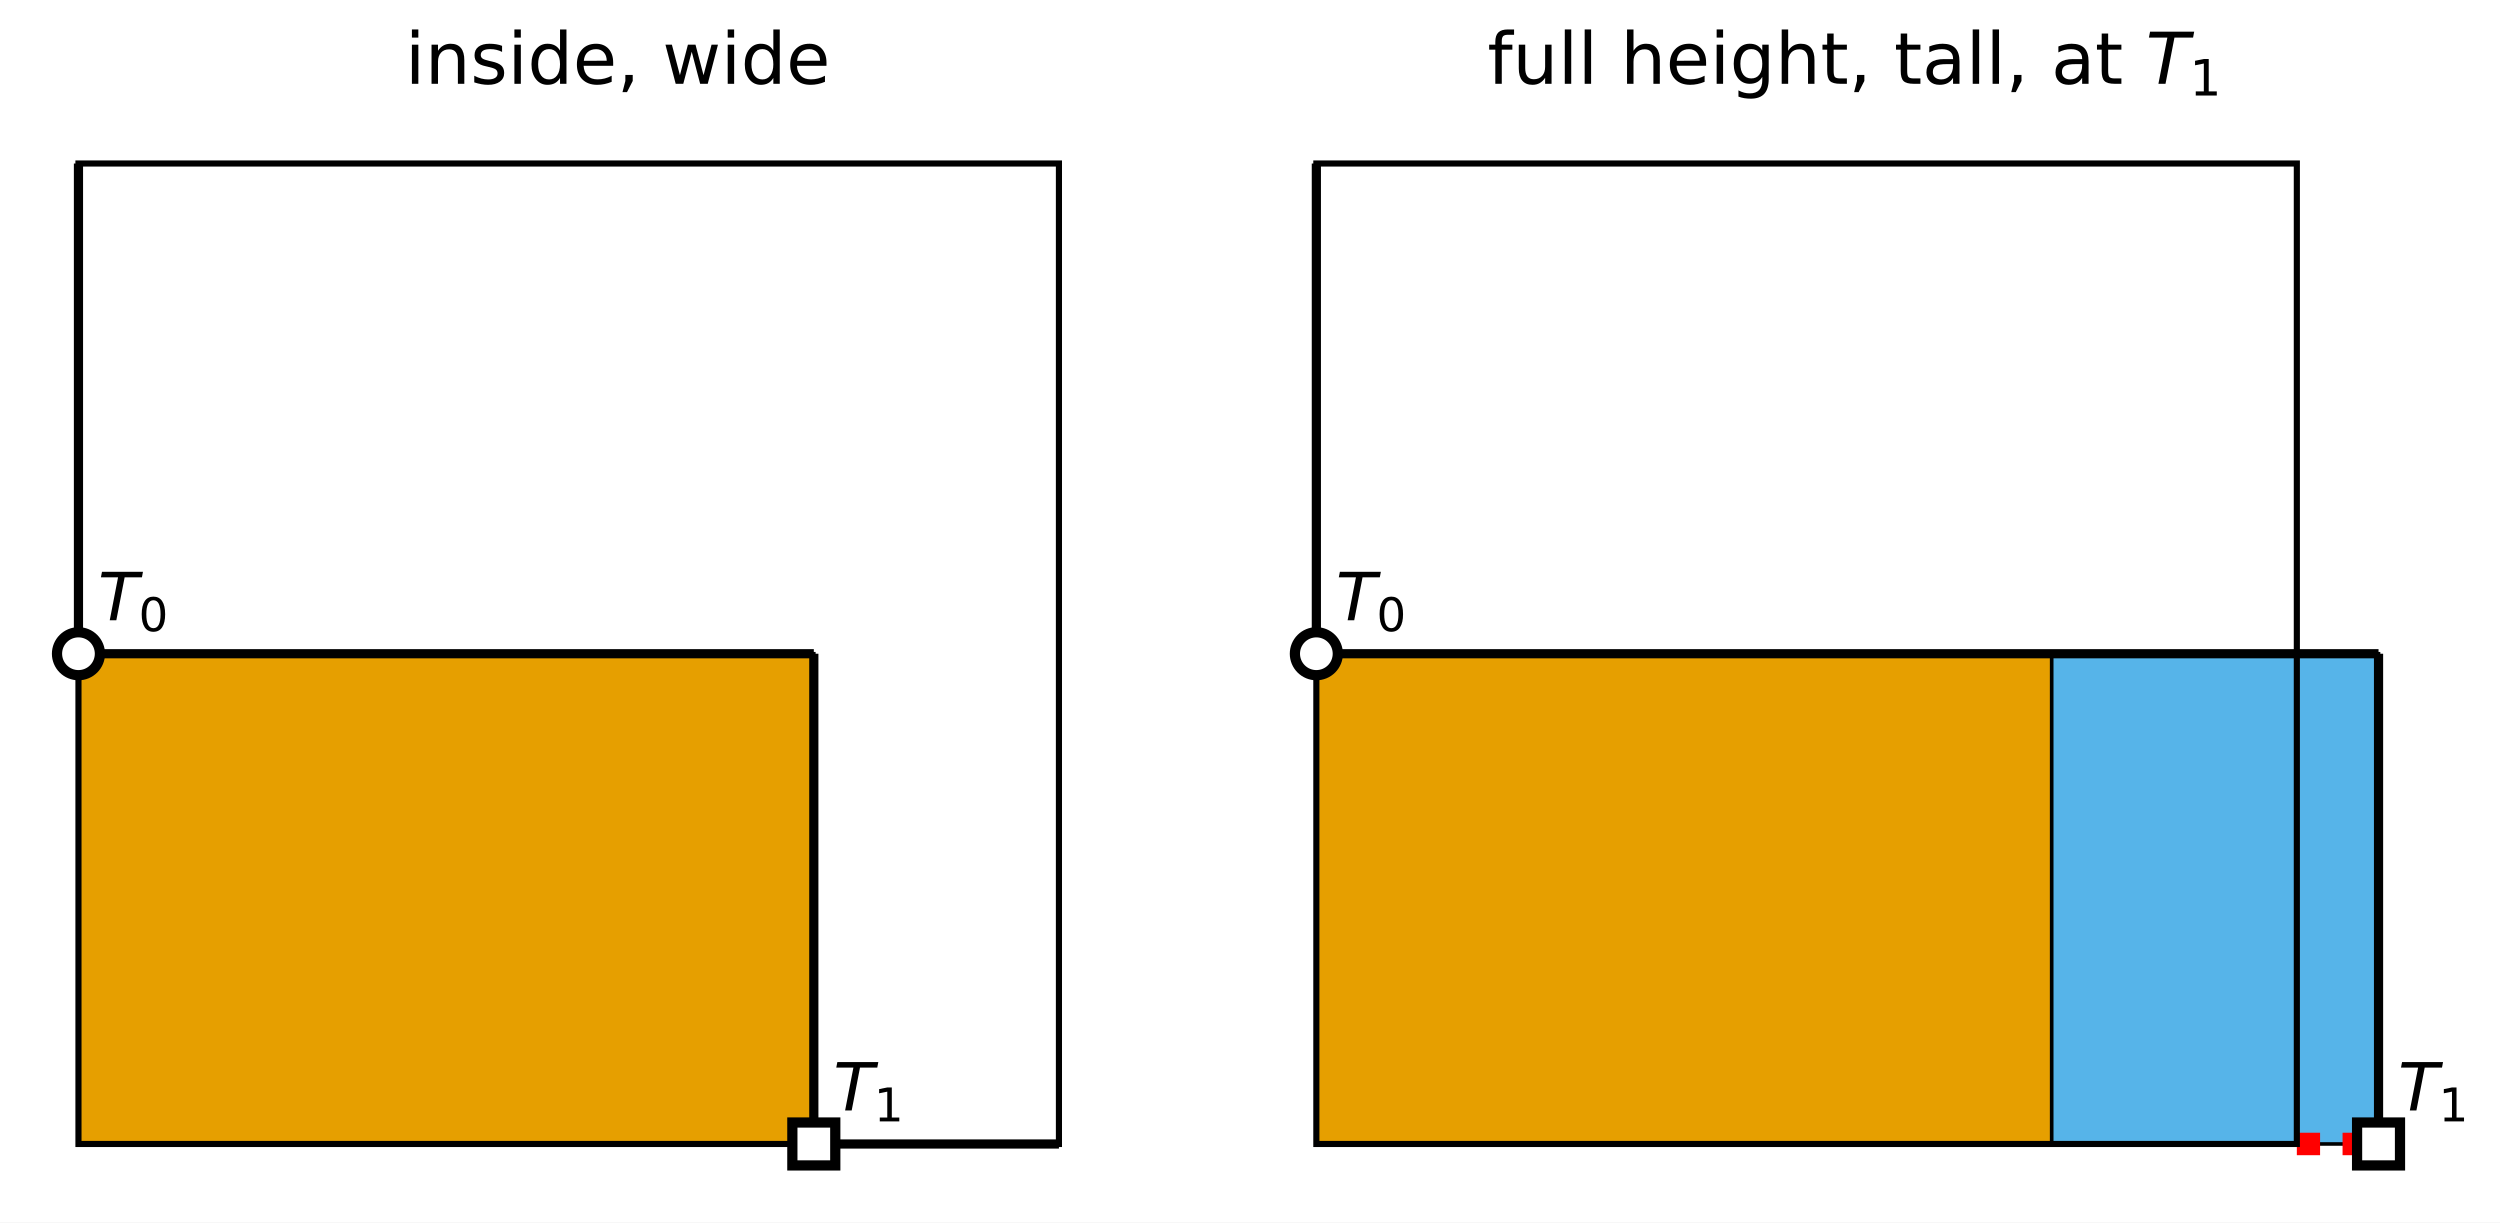
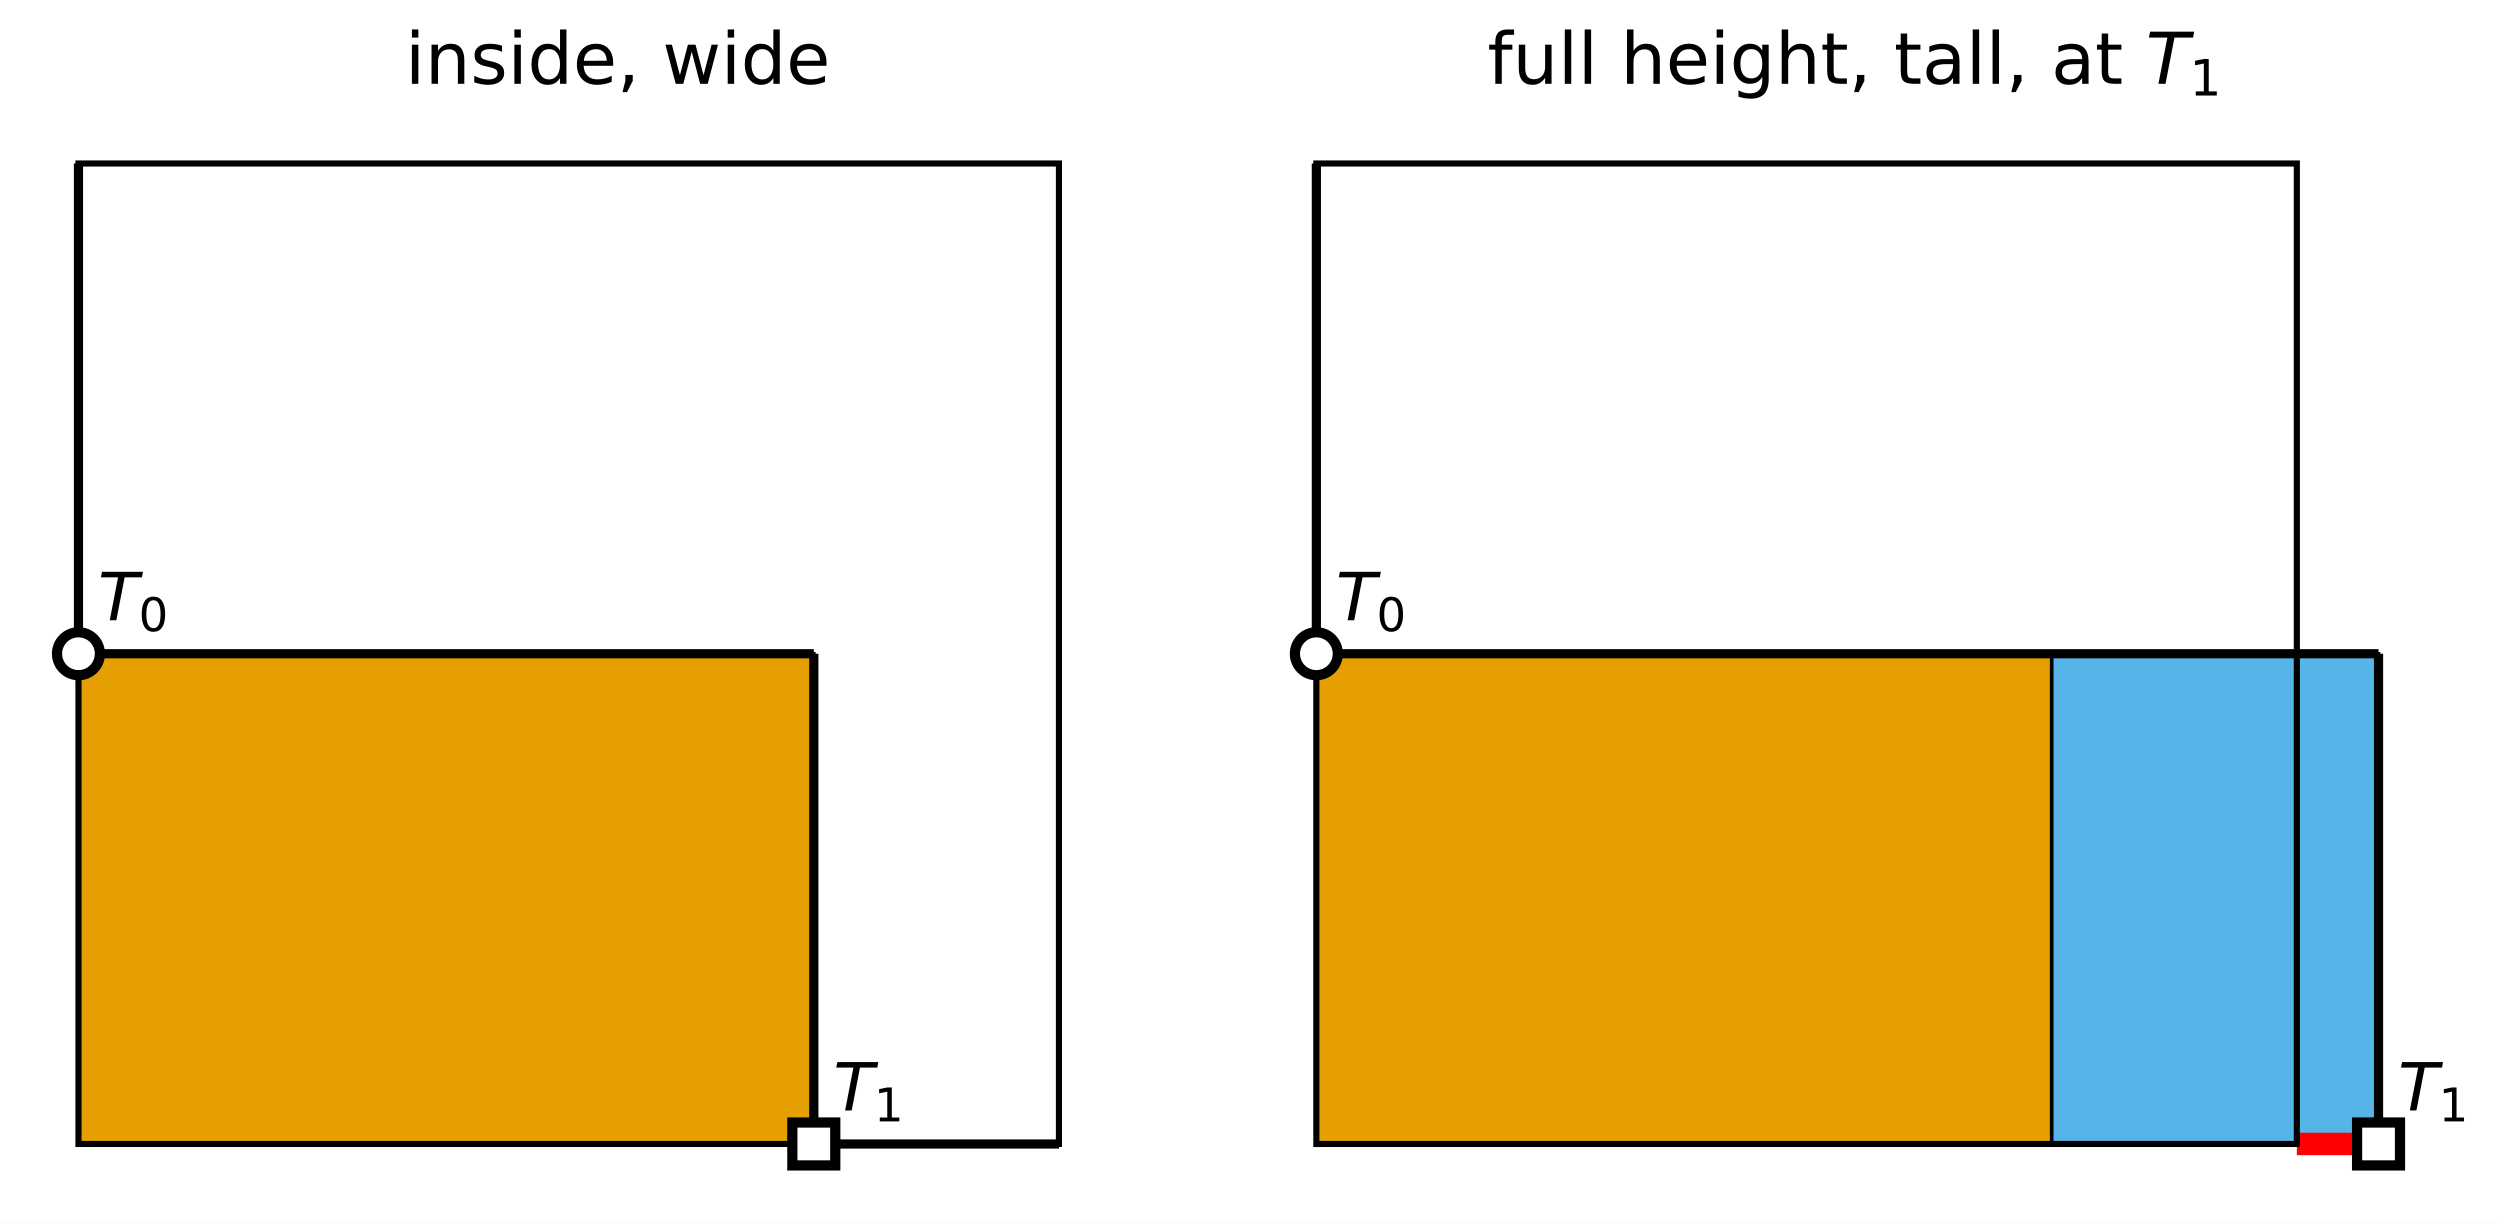
<svg xmlns="http://www.w3.org/2000/svg" xmlns:xlink="http://www.w3.org/1999/xlink" width="244.604pt" height="119.605pt" viewBox="0 0 244.604 119.605" version="1.1">
  <defs>
    <style type="text/css">*{stroke-linejoin: round; stroke-linecap: butt}</style>
  </defs>
  <g id="figure_1">
    <g id="patch_1">
      <path d="M 0 119.605  L 244.604 119.605  L 244.604 -0  L 0 -0  z " style="fill: #ffffff" />
    </g>
    <g id="axes_1">
      <g id="patch_2">
-         <path d="M 7.677 111.928  L 79.625 111.928  L 79.625 63.962  L 7.677 63.962  z " clip-path="url(#pf9b440da3d)" style="fill: #e69f00; stroke: #000000; stroke-width: 0.35; stroke-linejoin: miter" />
+         <path d="M 7.677 111.928  L 79.625 111.928  L 79.625 63.962  L 7.677 63.962  z " clip-path="url(#paad4bce5ea)" style="fill: #e69f00; stroke: #000000; stroke-width: 0.35; stroke-linejoin: miter" />
      </g>
      <g id="text_1">
        <g transform="translate(39.64229 8.2) scale(0.07 -0.07)">
          <defs>
            <path id="DejaVuSans-69" d="M 603 3500  L 1178 3500  L 1178 0  L 603 0  L 603 3500  z M 603 4863  L 1178 4863  L 1178 4134  L 603 4134  L 603 4863  z " transform="scale(0.015625)" />
            <path id="DejaVuSans-6e" d="M 3513 2113  L 3513 0  L 2938 0  L 2938 2094  Q 2938 2591 2744 2837  Q 2550 3084 2163 3084  Q 1697 3084 1428 2787  Q 1159 2491 1159 1978  L 1159 0  L 581 0  L 581 3500  L 1159 3500  L 1159 2956  Q 1366 3272 1645 3428  Q 1925 3584 2291 3584  Q 2894 3584 3203 3211  Q 3513 2838 3513 2113  z " transform="scale(0.015625)" />
            <path id="DejaVuSans-73" d="M 2834 3397  L 2834 2853  Q 2591 2978 2328 3040  Q 2066 3103 1784 3103  Q 1356 3103 1142 2972  Q 928 2841 928 2578  Q 928 2378 1081 2264  Q 1234 2150 1697 2047  L 1894 2003  Q 2506 1872 2764 1633  Q 3022 1394 3022 966  Q 3022 478 2636 193  Q 2250 -91 1575 -91  Q 1294 -91 989 -36  Q 684 19 347 128  L 347 722  Q 666 556 975 473  Q 1284 391 1588 391  Q 1994 391 2212 530  Q 2431 669 2431 922  Q 2431 1156 2273 1281  Q 2116 1406 1581 1522  L 1381 1569  Q 847 1681 609 1914  Q 372 2147 372 2553  Q 372 3047 722 3315  Q 1072 3584 1716 3584  Q 2034 3584 2315 3537  Q 2597 3491 2834 3397  z " transform="scale(0.015625)" />
            <path id="DejaVuSans-64" d="M 2906 2969  L 2906 4863  L 3481 4863  L 3481 0  L 2906 0  L 2906 525  Q 2725 213 2448 61  Q 2172 -91 1784 -91  Q 1150 -91 751 415  Q 353 922 353 1747  Q 353 2572 751 3078  Q 1150 3584 1784 3584  Q 2172 3584 2448 3432  Q 2725 3281 2906 2969  z M 947 1747  Q 947 1113 1208 752  Q 1469 391 1925 391  Q 2381 391 2643 752  Q 2906 1113 2906 1747  Q 2906 2381 2643 2742  Q 2381 3103 1925 3103  Q 1469 3103 1208 2742  Q 947 2381 947 1747  z " transform="scale(0.015625)" />
            <path id="DejaVuSans-65" d="M 3597 1894  L 3597 1613  L 953 1613  Q 991 1019 1311 708  Q 1631 397 2203 397  Q 2534 397 2845 478  Q 3156 559 3463 722  L 3463 178  Q 3153 47 2828 -22  Q 2503 -91 2169 -91  Q 1331 -91 842 396  Q 353 884 353 1716  Q 353 2575 817 3079  Q 1281 3584 2069 3584  Q 2775 3584 3186 3129  Q 3597 2675 3597 1894  z M 3022 2063  Q 3016 2534 2758 2815  Q 2500 3097 2075 3097  Q 1594 3097 1305 2825  Q 1016 2553 972 2059  L 3022 2063  z " transform="scale(0.015625)" />
            <path id="DejaVuSans-2c" d="M 750 794  L 1409 794  L 1409 256  L 897 -744  L 494 -744  L 750 256  L 750 794  z " transform="scale(0.015625)" />
            <path id="DejaVuSans-20" transform="scale(0.015625)" />
            <path id="DejaVuSans-77" d="M 269 3500  L 844 3500  L 1563 769  L 2278 3500  L 2956 3500  L 3675 769  L 4391 3500  L 4966 3500  L 4050 0  L 3372 0  L 2619 2869  L 1863 0  L 1184 0  L 269 3500  z " transform="scale(0.015625)" />
          </defs>
          <use xlink:href="#DejaVuSans-69" />
          <use xlink:href="#DejaVuSans-6e" transform="translate(27.7832 0)" />
          <use xlink:href="#DejaVuSans-73" transform="translate(91.16211 0)" />
          <use xlink:href="#DejaVuSans-69" transform="translate(143.2617 0)" />
          <use xlink:href="#DejaVuSans-64" transform="translate(171.0449 0)" />
          <use xlink:href="#DejaVuSans-65" transform="translate(234.5215 0)" />
          <use xlink:href="#DejaVuSans-2c" transform="translate(296.0449 0)" />
          <use xlink:href="#DejaVuSans-20" transform="translate(327.832 0)" />
          <use xlink:href="#DejaVuSans-77" transform="translate(359.6191 0)" />
          <use xlink:href="#DejaVuSans-69" transform="translate(441.4062 0)" />
          <use xlink:href="#DejaVuSans-64" transform="translate(469.1895 0)" />
          <use xlink:href="#DejaVuSans-65" transform="translate(532.666 0)" />
        </g>
      </g>
      <g id="line2d_1">
-         <path d="M 7.677 63.962  L 79.625 63.962  " clip-path="url(#pf9b440da3d)" style="fill: none; stroke: #000000; stroke-width: 0.9" />
+         <path d="M 7.677 63.962  L 79.625 63.962  " clip-path="url(#paad4bce5ea)" style="fill: none; stroke: #000000; stroke-width: 0.9" />
      </g>
      <g id="line2d_2">
-         <path d="M 7.677 63.962  L 7.677 15.997  " clip-path="url(#pf9b440da3d)" style="fill: none; stroke: #000000; stroke-width: 0.9" />
+         <path d="M 7.677 63.962  L 7.677 15.997  " clip-path="url(#paad4bce5ea)" style="fill: none; stroke: #000000; stroke-width: 0.9" />
      </g>
      <g id="line2d_3">
-         <path d="M 79.625 111.928  L 103.608 111.928  " clip-path="url(#pf9b440da3d)" style="fill: none; stroke: #000000; stroke-width: 0.9" />
+         <path d="M 79.625 111.928  L 103.608 111.928  " clip-path="url(#paad4bce5ea)" style="fill: none; stroke: #000000; stroke-width: 0.9" />
      </g>
      <g id="line2d_4">
-         <path d="M 79.625 111.928  L 79.625 63.962  " clip-path="url(#pf9b440da3d)" style="fill: none; stroke: #000000; stroke-width: 0.9" />
+         <path d="M 79.625 111.928  L 79.625 63.962  " clip-path="url(#paad4bce5ea)" style="fill: none; stroke: #000000; stroke-width: 0.9" />
      </g>
      <g id="patch_3">
-         <path d="M 7.677 111.928  L 103.608 111.928  L 103.608 15.997  L 7.677 15.997  L 7.677 111.928  z " clip-path="url(#pf9b440da3d)" style="fill: none; stroke: #000000; stroke-width: 0.6; stroke-linejoin: miter" />
+         <path d="M 7.677 111.928  L 103.608 111.928  L 103.608 15.997  L 7.677 15.997  L 7.677 111.928  z " clip-path="url(#paad4bce5ea)" style="fill: none; stroke: #000000; stroke-width: 0.6; stroke-linejoin: miter" />
      </g>
      <g id="line2d_5">
-         <path d="M 7.677 63.962  " clip-path="url(#pf9b440da3d)" style="fill: none; stroke: #1f77b4; stroke-width: 1.5; stroke-linecap: square" />
+         <path d="M 7.677 63.962  " clip-path="url(#paad4bce5ea)" style="fill: none; stroke: #1f77b4; stroke-width: 1.5; stroke-linecap: square" />
        <defs>
-           <path id="mafa7183043" d="M 0 2.1  C 0.557 2.1 1.091 1.879 1.485 1.485  C 1.879 1.091 2.1 0.557 2.1 0  C 2.1 -0.557 1.879 -1.091 1.485 -1.485  C 1.091 -1.879 0.557 -2.1 0 -2.1  C -0.557 -2.1 -1.091 -1.879 -1.485 -1.485  C -1.879 -1.091 -2.1 -0.557 -2.1 0  C -2.1 0.557 -1.879 1.091 -1.485 1.485  C -1.091 1.879 -0.557 2.1 0 2.1  z " style="stroke: #000000" />
+           <path id="m1574765ee2" d="M 0 2.1  C 0.557 2.1 1.091 1.879 1.485 1.485  C 1.879 1.091 2.1 0.557 2.1 0  C 2.1 -0.557 1.879 -1.091 1.485 -1.485  C 1.091 -1.879 0.557 -2.1 0 -2.1  C -0.557 -2.1 -1.091 -1.879 -1.485 -1.485  C -1.879 -1.091 -2.1 -0.557 -2.1 0  C -2.1 0.557 -1.879 1.091 -1.485 1.485  C -1.091 1.879 -0.557 2.1 0 2.1  z " style="stroke: #000000" />
        </defs>
-         <g clip-path="url(#pf9b440da3d)">
-           <use xlink:href="#mafa7183043" x="7.677" y="63.962" style="fill: #ffffff; stroke: #000000" />
+         <g clip-path="url(#paad4bce5ea)">
+           <use xlink:href="#m1574765ee2" x="7.677" y="63.962" style="fill: #ffffff; stroke: #000000" />
        </g>
      </g>
      <g id="line2d_6">
-         <path d="M 79.625 111.928  " clip-path="url(#pf9b440da3d)" style="fill: none; stroke: #ff7f0e; stroke-width: 1.5; stroke-linecap: square" />
+         <path d="M 79.625 111.928  " clip-path="url(#paad4bce5ea)" style="fill: none; stroke: #ff7f0e; stroke-width: 1.5; stroke-linecap: square" />
        <defs>
-           <path id="m90a7be59aa" d="M -2.1 2.1  L 2.1 2.1  L 2.1 -2.1  L -2.1 -2.1  z " style="stroke: #000000; stroke-linejoin: miter" />
+           <path id="me1fefc52c4" d="M -2.1 2.1  L 2.1 2.1  L 2.1 -2.1  L -2.1 -2.1  z " style="stroke: #000000; stroke-linejoin: miter" />
        </defs>
-         <g clip-path="url(#pf9b440da3d)">
-           <use xlink:href="#m90a7be59aa" x="79.625" y="111.928" style="fill: #ffffff; stroke: #000000; stroke-linejoin: miter" />
+         <g clip-path="url(#paad4bce5ea)">
+           <use xlink:href="#me1fefc52c4" x="79.625" y="111.928" style="fill: #ffffff; stroke: #000000; stroke-linejoin: miter" />
        </g>
      </g>
      <g id="text_2">
        <g transform="translate(9.595199 60.69185) scale(0.065 -0.065)">
          <defs>
            <path id="DejaVuSans-Oblique-54" d="M 378 4666  L 4325 4666  L 4225 4134  L 2559 4134  L 1759 0  L 1125 0  L 1925 4134  L 275 4134  L 378 4666  z " transform="scale(0.015625)" />
            <path id="DejaVuSans-30" d="M 2034 4250  Q 1547 4250 1301 3770  Q 1056 3291 1056 2328  Q 1056 1369 1301 889  Q 1547 409 2034 409  Q 2525 409 2770 889  Q 3016 1369 3016 2328  Q 3016 3291 2770 3770  Q 2525 4250 2034 4250  z M 2034 4750  Q 2819 4750 3233 4129  Q 3647 3509 3647 2328  Q 3647 1150 3233 529  Q 2819 -91 2034 -91  Q 1250 -91 836 529  Q 422 1150 422 2328  Q 422 3509 836 4129  Q 1250 4750 2034 4750  z " transform="scale(0.015625)" />
          </defs>
          <use xlink:href="#DejaVuSans-Oblique-54" transform="translate(0 0.09375)" />
          <use xlink:href="#DejaVuSans-30" transform="translate(61.08398 -16.3125) scale(0.7)" />
        </g>
      </g>
      <g id="text_3">
        <g transform="translate(81.54376 108.6576) scale(0.065 -0.065)">
          <defs>
            <path id="DejaVuSans-31" d="M 794 531  L 1825 531  L 1825 4091  L 703 3866  L 703 4441  L 1819 4666  L 2450 4666  L 2450 531  L 3481 531  L 3481 0  L 794 0  L 794 531  z " transform="scale(0.015625)" />
          </defs>
          <use xlink:href="#DejaVuSans-Oblique-54" transform="translate(0 0.09375)" />
          <use xlink:href="#DejaVuSans-31" transform="translate(61.08398 -16.3125) scale(0.7)" />
        </g>
      </g>
    </g>
    <g id="axes_2">
      <g id="patch_4">
-         <path d="M 128.794 111.928  L 200.743 111.928  L 200.743 63.962  L 128.794 63.962  z " clip-path="url(#paee952c83b)" style="fill: #e69f00; stroke: #000000; stroke-width: 0.35; stroke-linejoin: miter" />
+         <path d="M 128.794 111.928  L 200.743 111.928  L 200.743 63.962  L 128.794 63.962  z " clip-path="url(#p3a6e573028)" style="fill: #e69f00; stroke: #000000; stroke-width: 0.35; stroke-linejoin: miter" />
      </g>
      <g id="patch_5">
-         <path d="M 200.743 111.928  L 232.72 111.928  L 232.72 63.962  L 200.743 63.962  z " clip-path="url(#paee952c83b)" style="fill: #56b4e9; stroke: #000000; stroke-width: 0.35; stroke-linejoin: miter" />
+         <path d="M 200.743 111.928  L 232.72 111.928  L 232.72 63.962  L 200.743 63.962  z " clip-path="url(#p3a6e573028)" style="fill: #56b4e9; stroke: #000000; stroke-width: 0.35; stroke-linejoin: miter" />
      </g>
      <g id="text_4">
        <g transform="translate(145.5415 8.2) scale(0.07 -0.07)">
          <defs>
            <path id="DejaVuSans-66" d="M 2375 4863  L 2375 4384  L 1825 4384  Q 1516 4384 1395 4259  Q 1275 4134 1275 3809  L 1275 3500  L 2222 3500  L 2222 3053  L 1275 3053  L 1275 0  L 697 0  L 697 3053  L 147 3053  L 147 3500  L 697 3500  L 697 3744  Q 697 4328 969 4595  Q 1241 4863 1831 4863  L 2375 4863  z " transform="scale(0.015625)" />
            <path id="DejaVuSans-75" d="M 544 1381  L 544 3500  L 1119 3500  L 1119 1403  Q 1119 906 1312 657  Q 1506 409 1894 409  Q 2359 409 2629 706  Q 2900 1003 2900 1516  L 2900 3500  L 3475 3500  L 3475 0  L 2900 0  L 2900 538  Q 2691 219 2414 64  Q 2138 -91 1772 -91  Q 1169 -91 856 284  Q 544 659 544 1381  z M 1991 3584  L 1991 3584  z " transform="scale(0.015625)" />
            <path id="DejaVuSans-6c" d="M 603 4863  L 1178 4863  L 1178 0  L 603 0  L 603 4863  z " transform="scale(0.015625)" />
            <path id="DejaVuSans-68" d="M 3513 2113  L 3513 0  L 2938 0  L 2938 2094  Q 2938 2591 2744 2837  Q 2550 3084 2163 3084  Q 1697 3084 1428 2787  Q 1159 2491 1159 1978  L 1159 0  L 581 0  L 581 4863  L 1159 4863  L 1159 2956  Q 1366 3272 1645 3428  Q 1925 3584 2291 3584  Q 2894 3584 3203 3211  Q 3513 2838 3513 2113  z " transform="scale(0.015625)" />
            <path id="DejaVuSans-67" d="M 2906 1791  Q 2906 2416 2648 2759  Q 2391 3103 1925 3103  Q 1463 3103 1205 2759  Q 947 2416 947 1791  Q 947 1169 1205 825  Q 1463 481 1925 481  Q 2391 481 2648 825  Q 2906 1169 2906 1791  z M 3481 434  Q 3481 -459 3084 -895  Q 2688 -1331 1869 -1331  Q 1566 -1331 1297 -1286  Q 1028 -1241 775 -1147  L 775 -588  Q 1028 -725 1275 -790  Q 1522 -856 1778 -856  Q 2344 -856 2625 -561  Q 2906 -266 2906 331  L 2906 616  Q 2728 306 2450 153  Q 2172 0 1784 0  Q 1141 0 747 490  Q 353 981 353 1791  Q 353 2603 747 3093  Q 1141 3584 1784 3584  Q 2172 3584 2450 3431  Q 2728 3278 2906 2969  L 2906 3500  L 3481 3500  L 3481 434  z " transform="scale(0.015625)" />
            <path id="DejaVuSans-74" d="M 1172 4494  L 1172 3500  L 2356 3500  L 2356 3053  L 1172 3053  L 1172 1153  Q 1172 725 1289 603  Q 1406 481 1766 481  L 2356 481  L 2356 0  L 1766 0  Q 1100 0 847 248  Q 594 497 594 1153  L 594 3053  L 172 3053  L 172 3500  L 594 3500  L 594 4494  L 1172 4494  z " transform="scale(0.015625)" />
            <path id="DejaVuSans-61" d="M 2194 1759  Q 1497 1759 1228 1600  Q 959 1441 959 1056  Q 959 750 1161 570  Q 1363 391 1709 391  Q 2188 391 2477 730  Q 2766 1069 2766 1631  L 2766 1759  L 2194 1759  z M 3341 1997  L 3341 0  L 2766 0  L 2766 531  Q 2569 213 2275 61  Q 1981 -91 1556 -91  Q 1019 -91 701 211  Q 384 513 384 1019  Q 384 1609 779 1909  Q 1175 2209 1959 2209  L 2766 2209  L 2766 2266  Q 2766 2663 2505 2880  Q 2244 3097 1772 3097  Q 1472 3097 1187 3025  Q 903 2953 641 2809  L 641 3341  Q 956 3463 1253 3523  Q 1550 3584 1831 3584  Q 2591 3584 2966 3190  Q 3341 2797 3341 1997  z " transform="scale(0.015625)" />
          </defs>
          <use xlink:href="#DejaVuSans-66" transform="translate(0 0.015625)" />
          <use xlink:href="#DejaVuSans-75" transform="translate(35.20508 0.015625)" />
          <use xlink:href="#DejaVuSans-6c" transform="translate(98.58398 0.015625)" />
          <use xlink:href="#DejaVuSans-6c" transform="translate(126.3672 0.015625)" />
          <use xlink:href="#DejaVuSans-20" transform="translate(154.1504 0.015625)" />
          <use xlink:href="#DejaVuSans-68" transform="translate(185.9375 0.015625)" />
          <use xlink:href="#DejaVuSans-65" transform="translate(249.3164 0.015625)" />
          <use xlink:href="#DejaVuSans-69" transform="translate(310.8398 0.015625)" />
          <use xlink:href="#DejaVuSans-67" transform="translate(338.623 0.015625)" />
          <use xlink:href="#DejaVuSans-68" transform="translate(402.0996 0.015625)" />
          <use xlink:href="#DejaVuSans-74" transform="translate(465.4785 0.015625)" />
          <use xlink:href="#DejaVuSans-2c" transform="translate(504.6875 0.015625)" />
          <use xlink:href="#DejaVuSans-20" transform="translate(536.4746 0.015625)" />
          <use xlink:href="#DejaVuSans-74" transform="translate(568.2617 0.015625)" />
          <use xlink:href="#DejaVuSans-61" transform="translate(607.4707 0.015625)" />
          <use xlink:href="#DejaVuSans-6c" transform="translate(668.75 0.015625)" />
          <use xlink:href="#DejaVuSans-6c" transform="translate(696.5332 0.015625)" />
          <use xlink:href="#DejaVuSans-2c" transform="translate(724.3164 0.015625)" />
          <use xlink:href="#DejaVuSans-20" transform="translate(756.1035 0.015625)" />
          <use xlink:href="#DejaVuSans-61" transform="translate(787.8906 0.015625)" />
          <use xlink:href="#DejaVuSans-74" transform="translate(849.1699 0.015625)" />
          <use xlink:href="#DejaVuSans-20" transform="translate(888.3789 0.015625)" />
          <use xlink:href="#DejaVuSans-Oblique-54" transform="translate(920.166 0.015625)" />
          <use xlink:href="#DejaVuSans-31" transform="translate(981.25 -16.39062) scale(0.7)" />
        </g>
      </g>
      <g id="line2d_7">
-         <path d="M 128.794 63.962  L 232.72 63.962  " clip-path="url(#paee952c83b)" style="fill: none; stroke: #000000; stroke-width: 0.9" />
+         <path d="M 128.794 63.962  L 232.72 63.962  " clip-path="url(#p3a6e573028)" style="fill: none; stroke: #000000; stroke-width: 0.9" />
      </g>
      <g id="line2d_8">
-         <path d="M 128.794 63.962  L 128.794 15.997  " clip-path="url(#paee952c83b)" style="fill: none; stroke: #000000; stroke-width: 0.9" />
+         <path d="M 128.794 63.962  L 128.794 15.997  " clip-path="url(#p3a6e573028)" style="fill: none; stroke: #000000; stroke-width: 0.9" />
      </g>
      <g id="line2d_9">
-         <path d="M 232.72 111.928  L 232.72 63.962  " clip-path="url(#paee952c83b)" style="fill: none; stroke: #000000; stroke-width: 0.9" />
+         <path d="M 232.72 111.928  L 232.72 63.962  " clip-path="url(#p3a6e573028)" style="fill: none; stroke: #000000; stroke-width: 0.9" />
      </g>
      <g id="line2d_10">
-         <path d="M 232.72 111.928  L 224.726 111.928  " clip-path="url(#paee952c83b)" style="fill: none; stroke-dasharray: 3.52,2.2; stroke-dashoffset: 0; stroke: #ff0000; stroke-width: 2.2" />
+         <path d="M 232.72 111.928  L 224.726 111.928  " clip-path="url(#p3a6e573028)" style="fill: none; stroke: #ff0000; stroke-width: 2.2" />
      </g>
      <g id="patch_6">
-         <path d="M 128.794 111.928  L 224.726 111.928  L 224.726 15.997  L 128.794 15.997  L 128.794 111.928  z " clip-path="url(#paee952c83b)" style="fill: none; stroke: #000000; stroke-width: 0.6; stroke-linejoin: miter" />
+         <path d="M 128.794 111.928  L 224.726 111.928  L 224.726 15.997  L 128.794 15.997  L 128.794 111.928  z " clip-path="url(#p3a6e573028)" style="fill: none; stroke: #000000; stroke-width: 0.6; stroke-linejoin: miter" />
      </g>
      <g id="line2d_11">
-         <path d="M 128.794 63.962  " clip-path="url(#paee952c83b)" style="fill: none; stroke: #1f77b4; stroke-width: 1.5; stroke-linecap: square" />
-         <g clip-path="url(#paee952c83b)">
-           <use xlink:href="#mafa7183043" x="128.794" y="63.962" style="fill: #ffffff; stroke: #000000" />
+         <path d="M 128.794 63.962  " clip-path="url(#p3a6e573028)" style="fill: none; stroke: #1f77b4; stroke-width: 1.5; stroke-linecap: square" />
+         <g clip-path="url(#p3a6e573028)">
+           <use xlink:href="#m1574765ee2" x="128.794" y="63.962" style="fill: #ffffff; stroke: #000000" />
        </g>
      </g>
      <g id="line2d_12">
-         <path d="M 232.72 111.928  " clip-path="url(#paee952c83b)" style="fill: none; stroke: #ff7f0e; stroke-width: 1.5; stroke-linecap: square" />
-         <g clip-path="url(#paee952c83b)">
-           <use xlink:href="#m90a7be59aa" x="232.72" y="111.928" style="fill: #ffffff; stroke: #000000; stroke-linejoin: miter" />
+         <path d="M 232.72 111.928  " clip-path="url(#p3a6e573028)" style="fill: none; stroke: #ff7f0e; stroke-width: 1.5; stroke-linecap: square" />
+         <g clip-path="url(#p3a6e573028)">
+           <use xlink:href="#me1fefc52c4" x="232.72" y="111.928" style="fill: #ffffff; stroke: #000000; stroke-linejoin: miter" />
        </g>
      </g>
      <g id="text_5">
        <g transform="translate(130.7129 60.69185) scale(0.065 -0.065)">
          <use xlink:href="#DejaVuSans-Oblique-54" transform="translate(0 0.09375)" />
          <use xlink:href="#DejaVuSans-30" transform="translate(61.08398 -16.3125) scale(0.7)" />
        </g>
      </g>
      <g id="text_6">
        <g transform="translate(234.6386 108.6576) scale(0.065 -0.065)">
          <use xlink:href="#DejaVuSans-Oblique-54" transform="translate(0 0.09375)" />
          <use xlink:href="#DejaVuSans-31" transform="translate(61.08398 -16.3125) scale(0.7)" />
        </g>
      </g>
    </g>
  </g>
  <defs>
-     <clipPath id="pf9b440da3d">
+     <clipPath id="paad4bce5ea">
      <rect x="2.88" y="11.2" width="115.118" height="105.525" />
    </clipPath>
-     <clipPath id="paee952c83b">
+     <clipPath id="p3a6e573028">
      <rect x="123.998" y="11.2" width="115.118" height="105.525" />
    </clipPath>
  </defs>
</svg>
